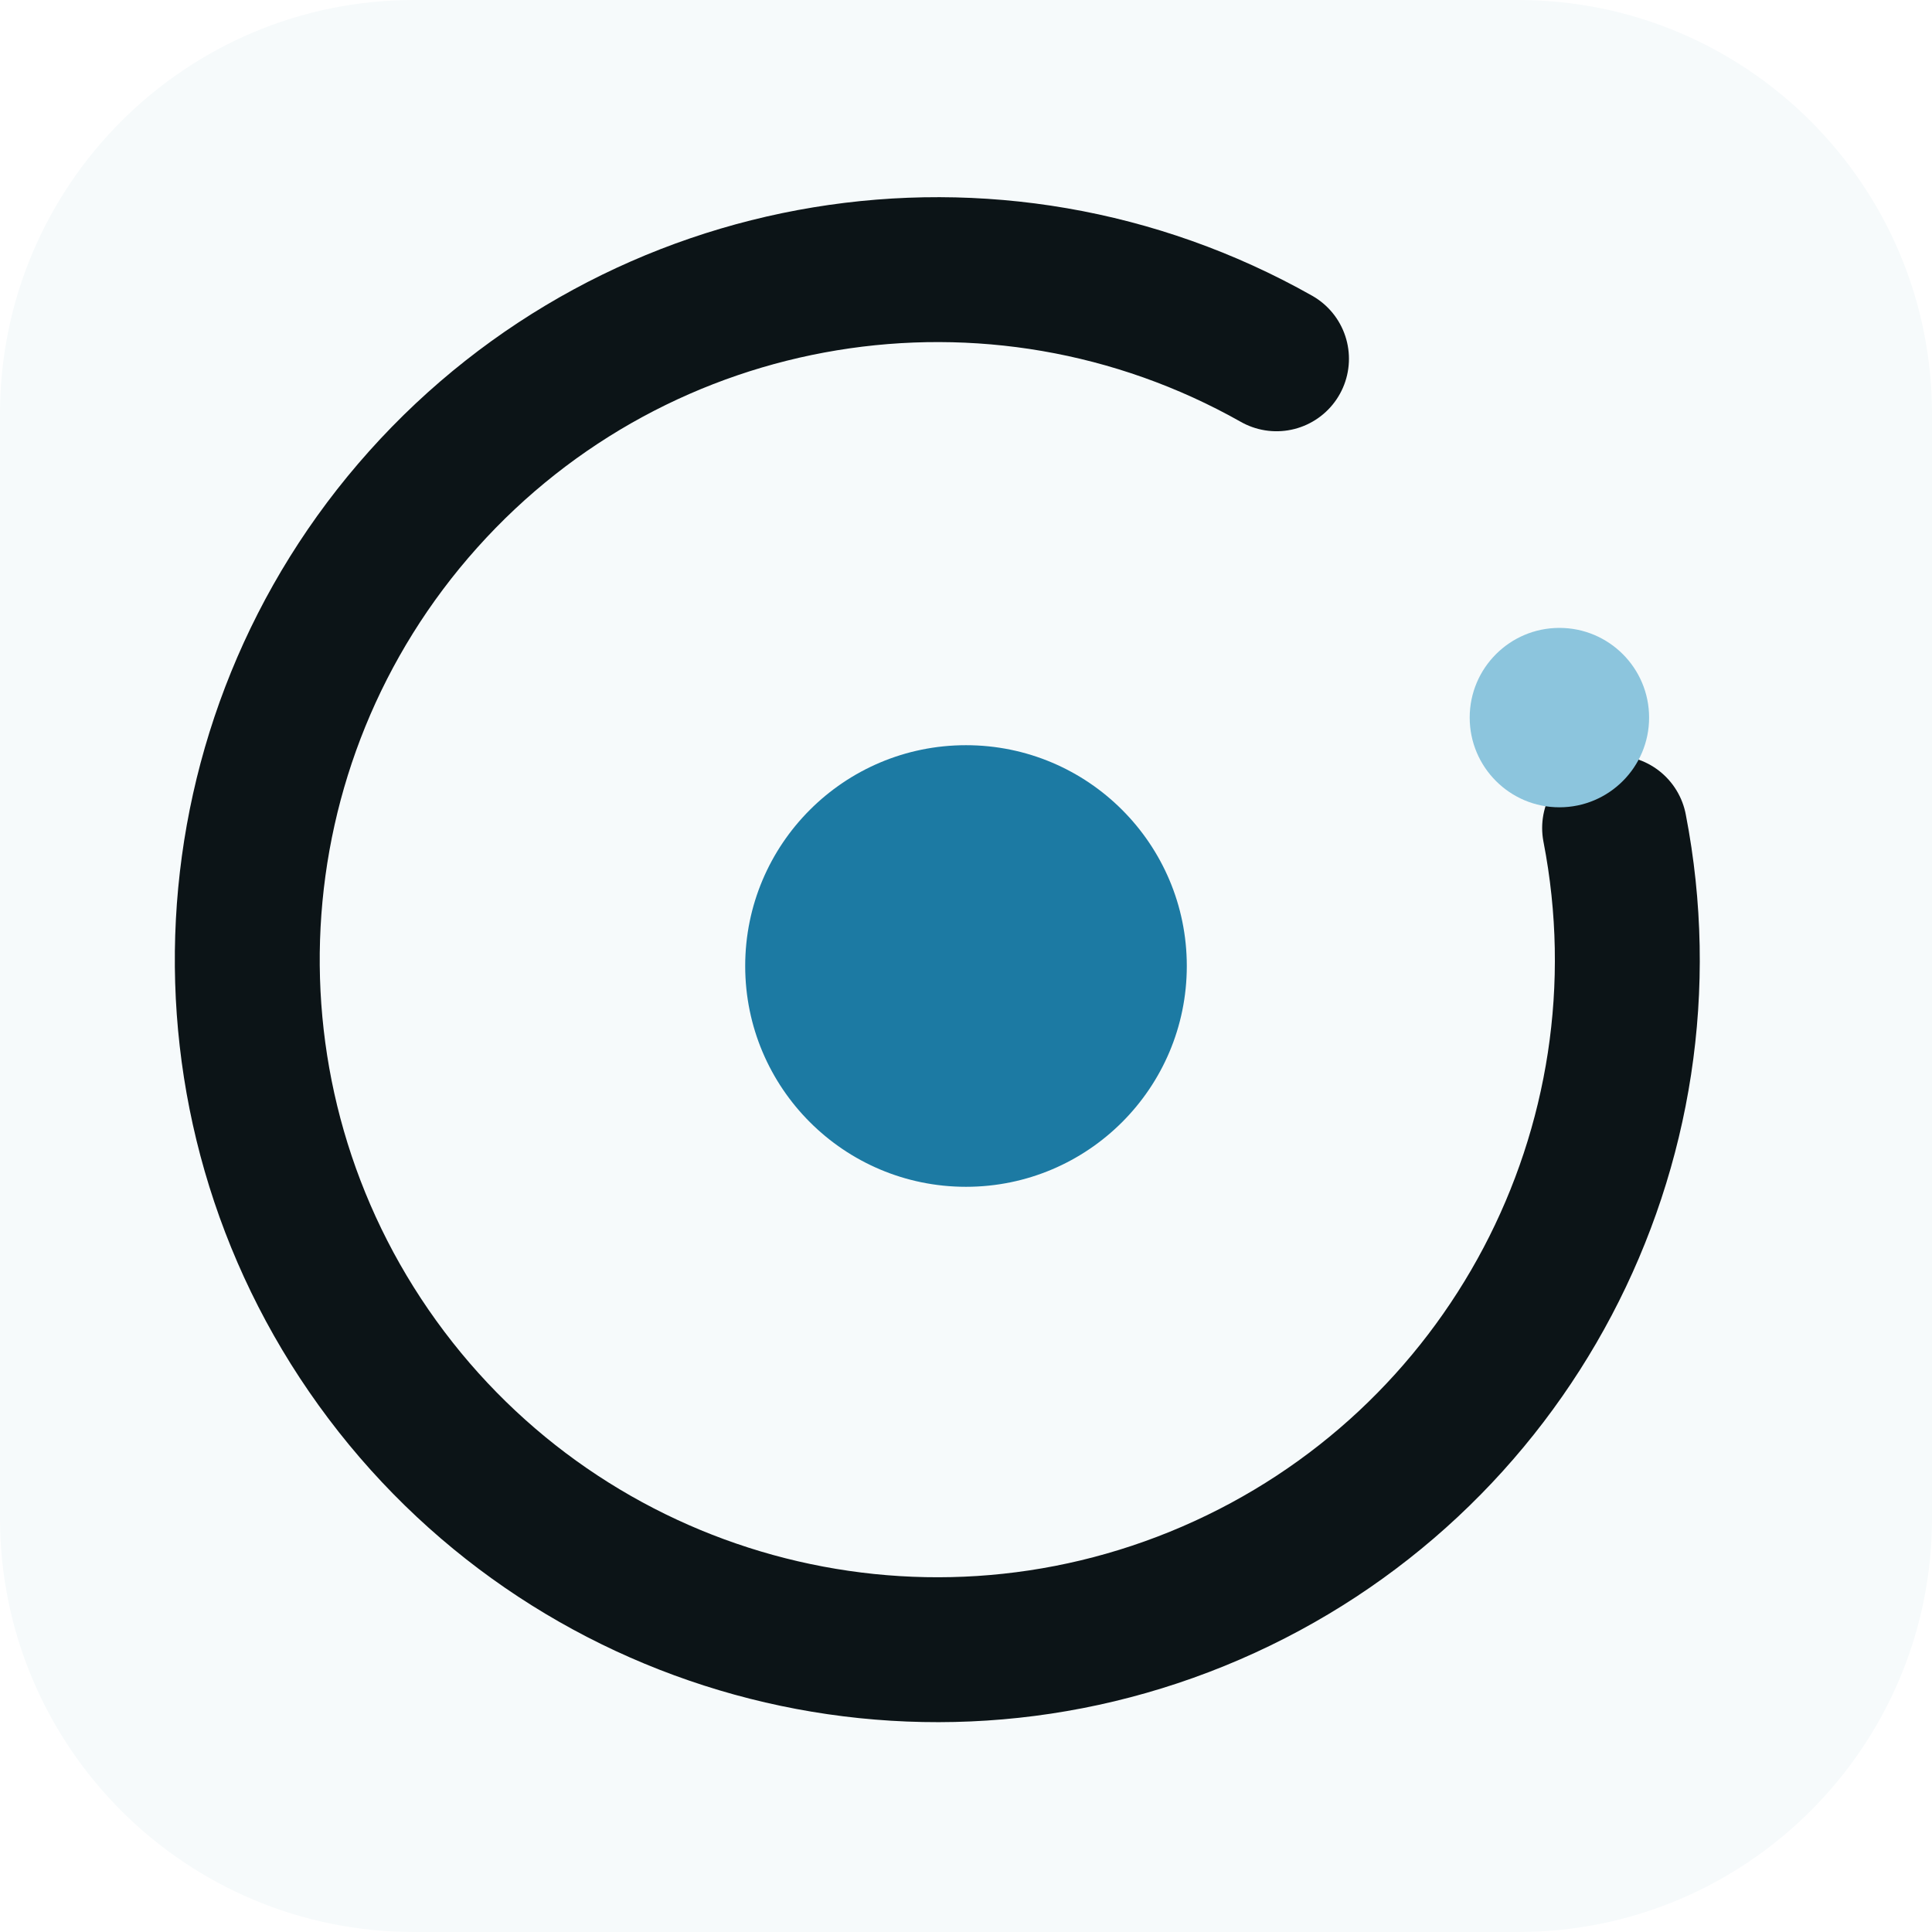
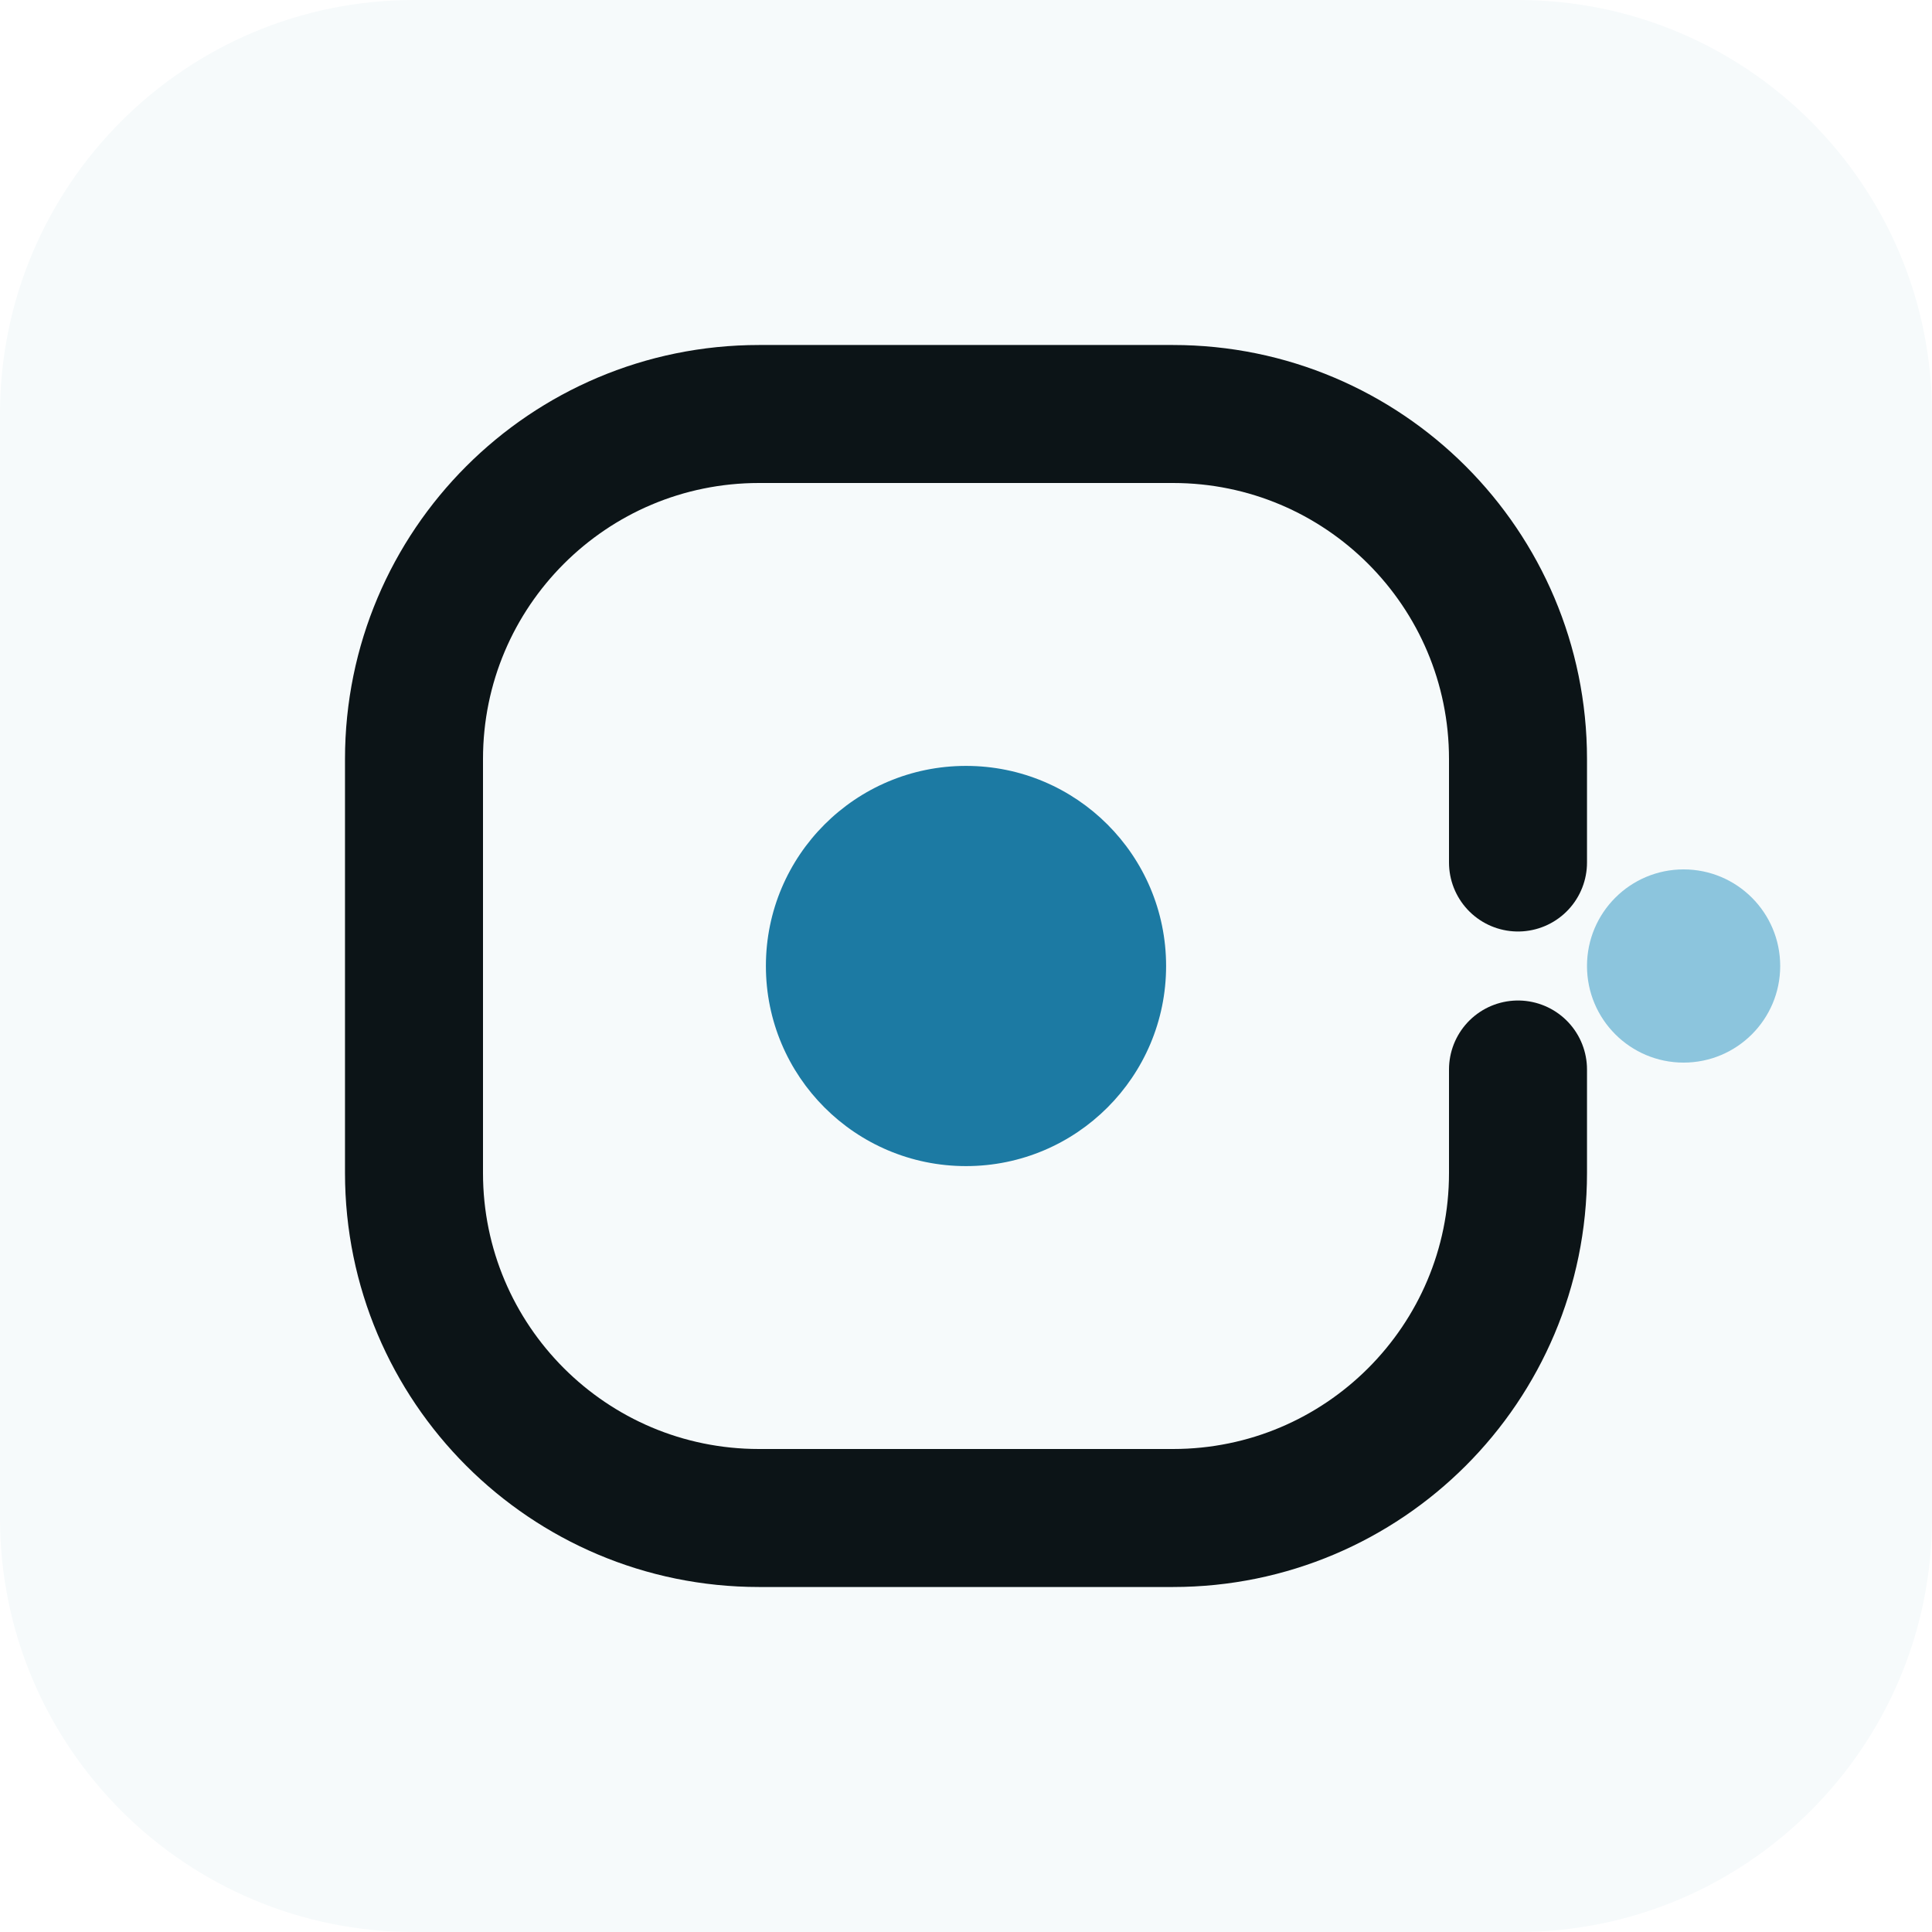
<svg xmlns="http://www.w3.org/2000/svg" viewBox="0 0 28 28" width="28" height="28">
  <rect width="28" height="28" rx="6" fill="#f6fafb" />
-   <path d="M18.5 5.2 A10 10 0 1 0 23.4 12" fill="none" stroke="#0c1417" stroke-width="2.1" stroke-linecap="round" />
-   <circle cx="14" cy="14" r="3.2" fill="#1c7aa3" />
-   <circle cx="22.6" cy="10.4" r="1.3" fill="#8cc5dd" />
+   <path d="M22 15.5 V17 A5 5 0 0 1 17 22 H11 A5 5 0 0 1 6 17 V11 A5 5 0 0 1 11 6 H17 A5 5 0 0 1 22 11 V12.5" fill="none" stroke="#0c1417" stroke-width="2" stroke-linecap="round" stroke-linejoin="round" />
+   <circle cx="14" cy="14" r="2.9" fill="#1c7aa3" />
+   <circle cx="24.4" cy="14" r="1.4" fill="#8cc5dd" />
</svg>
